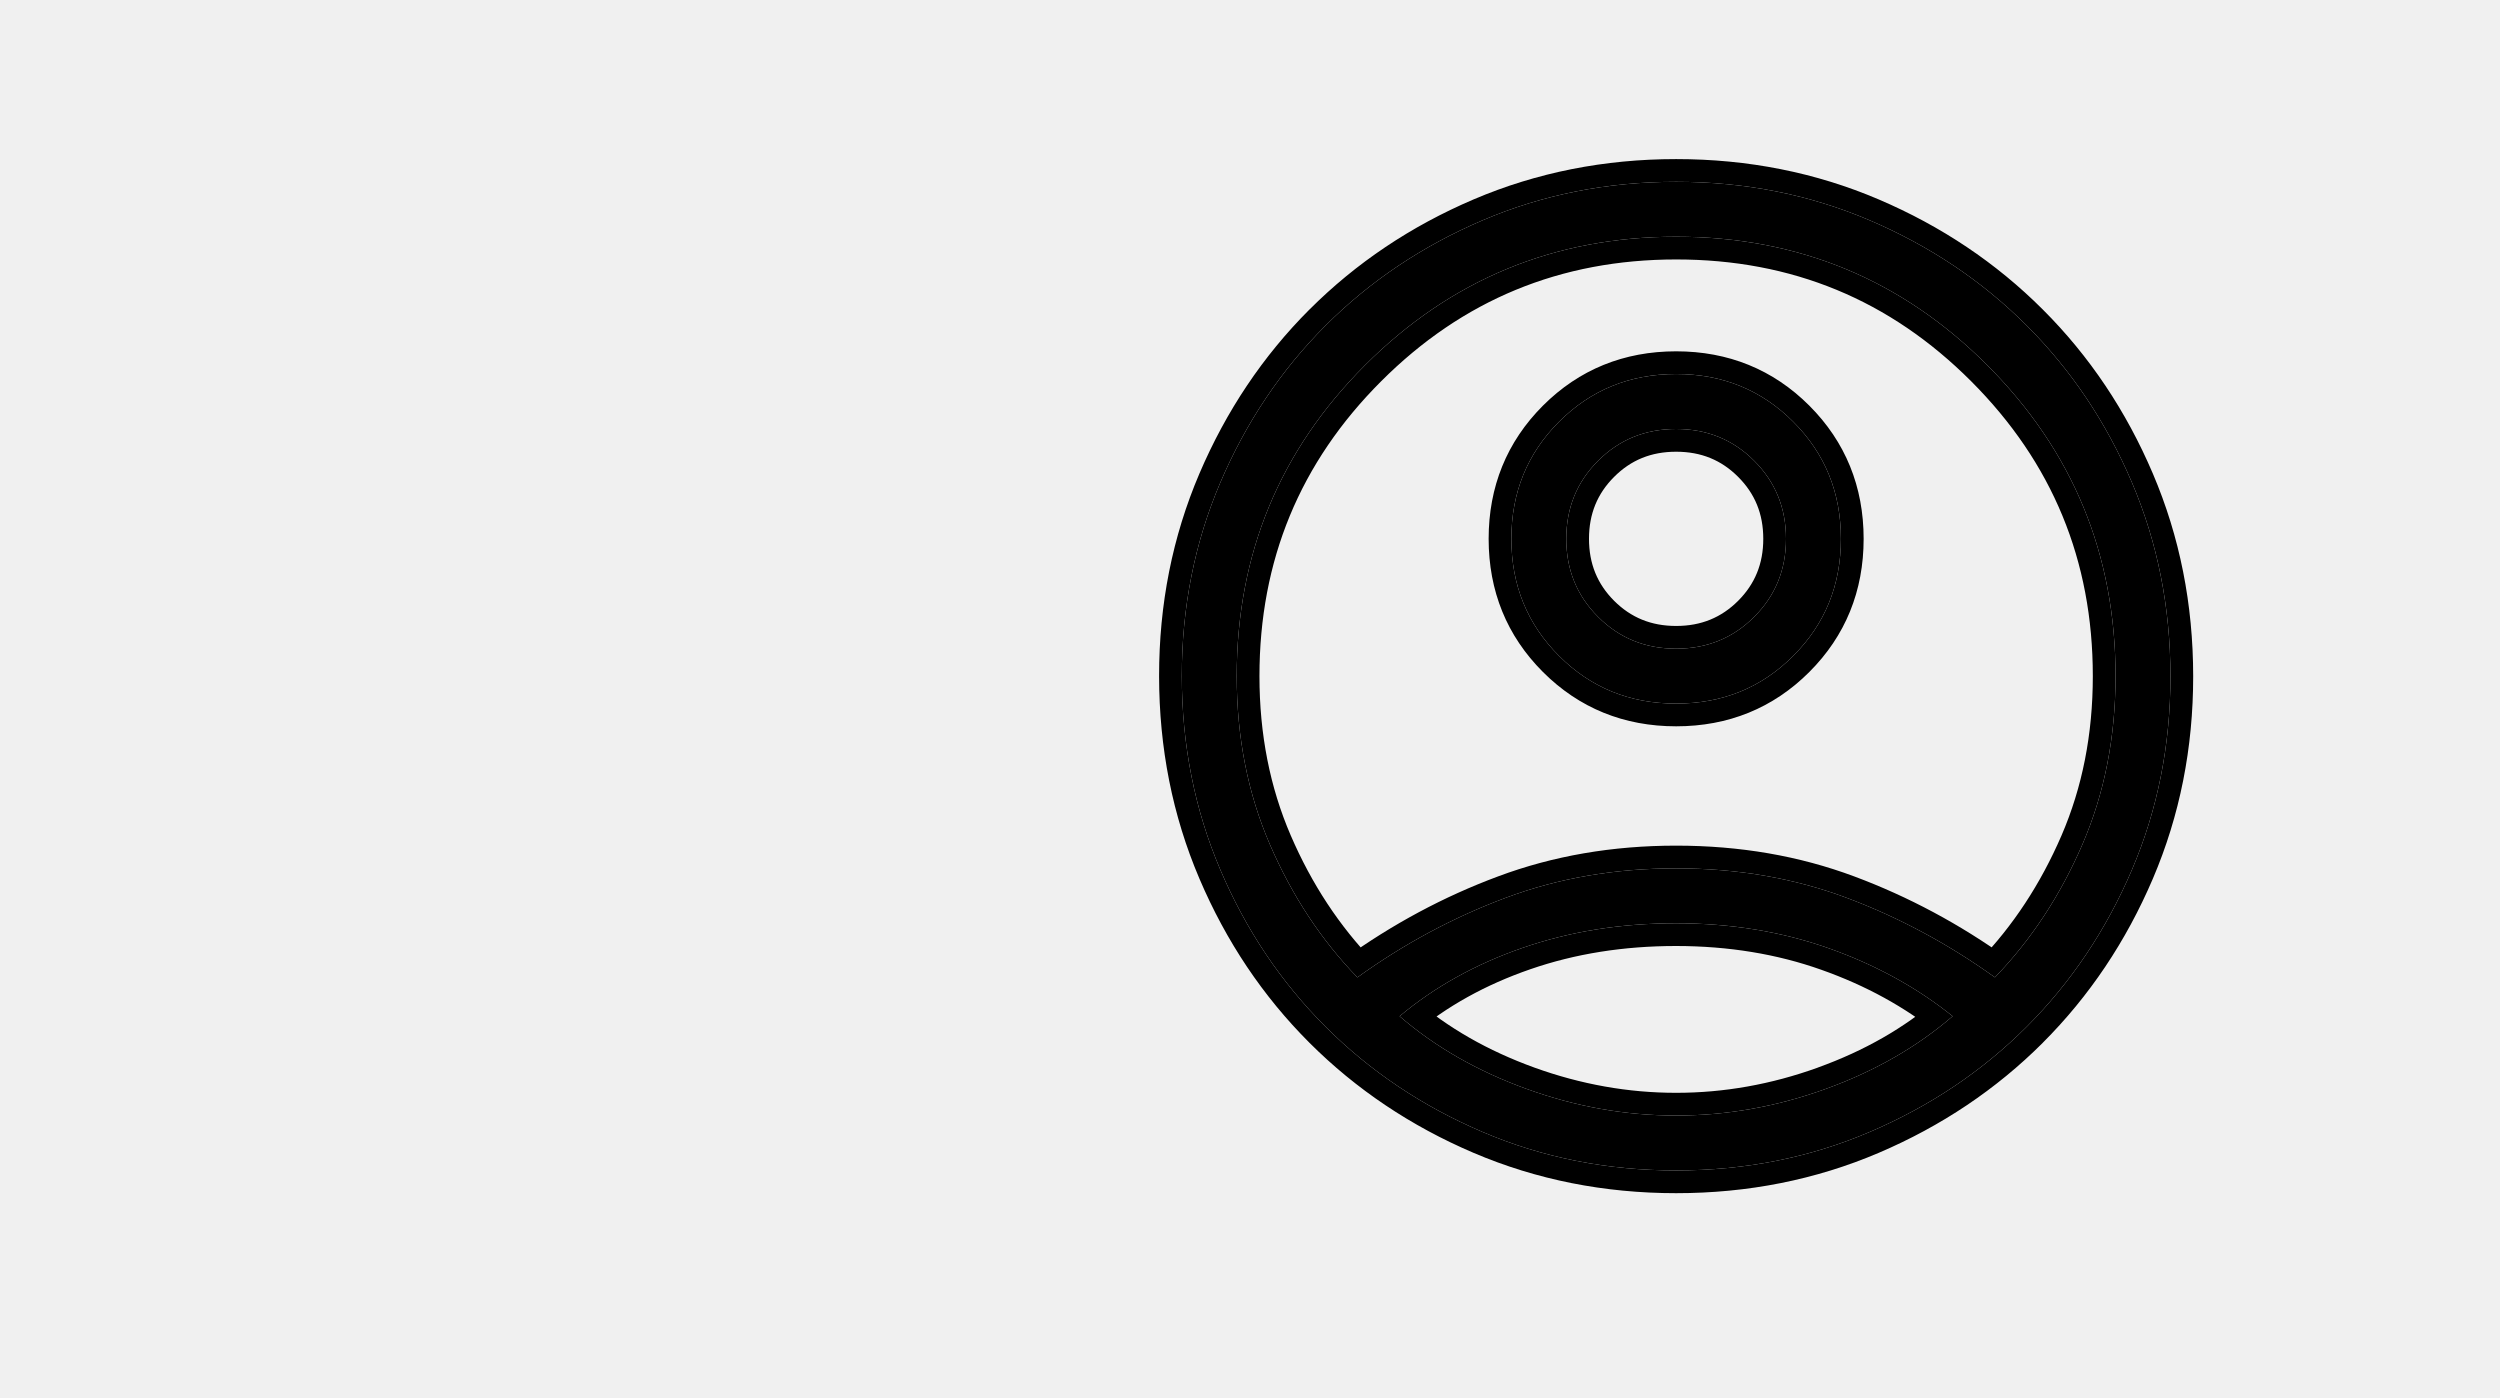
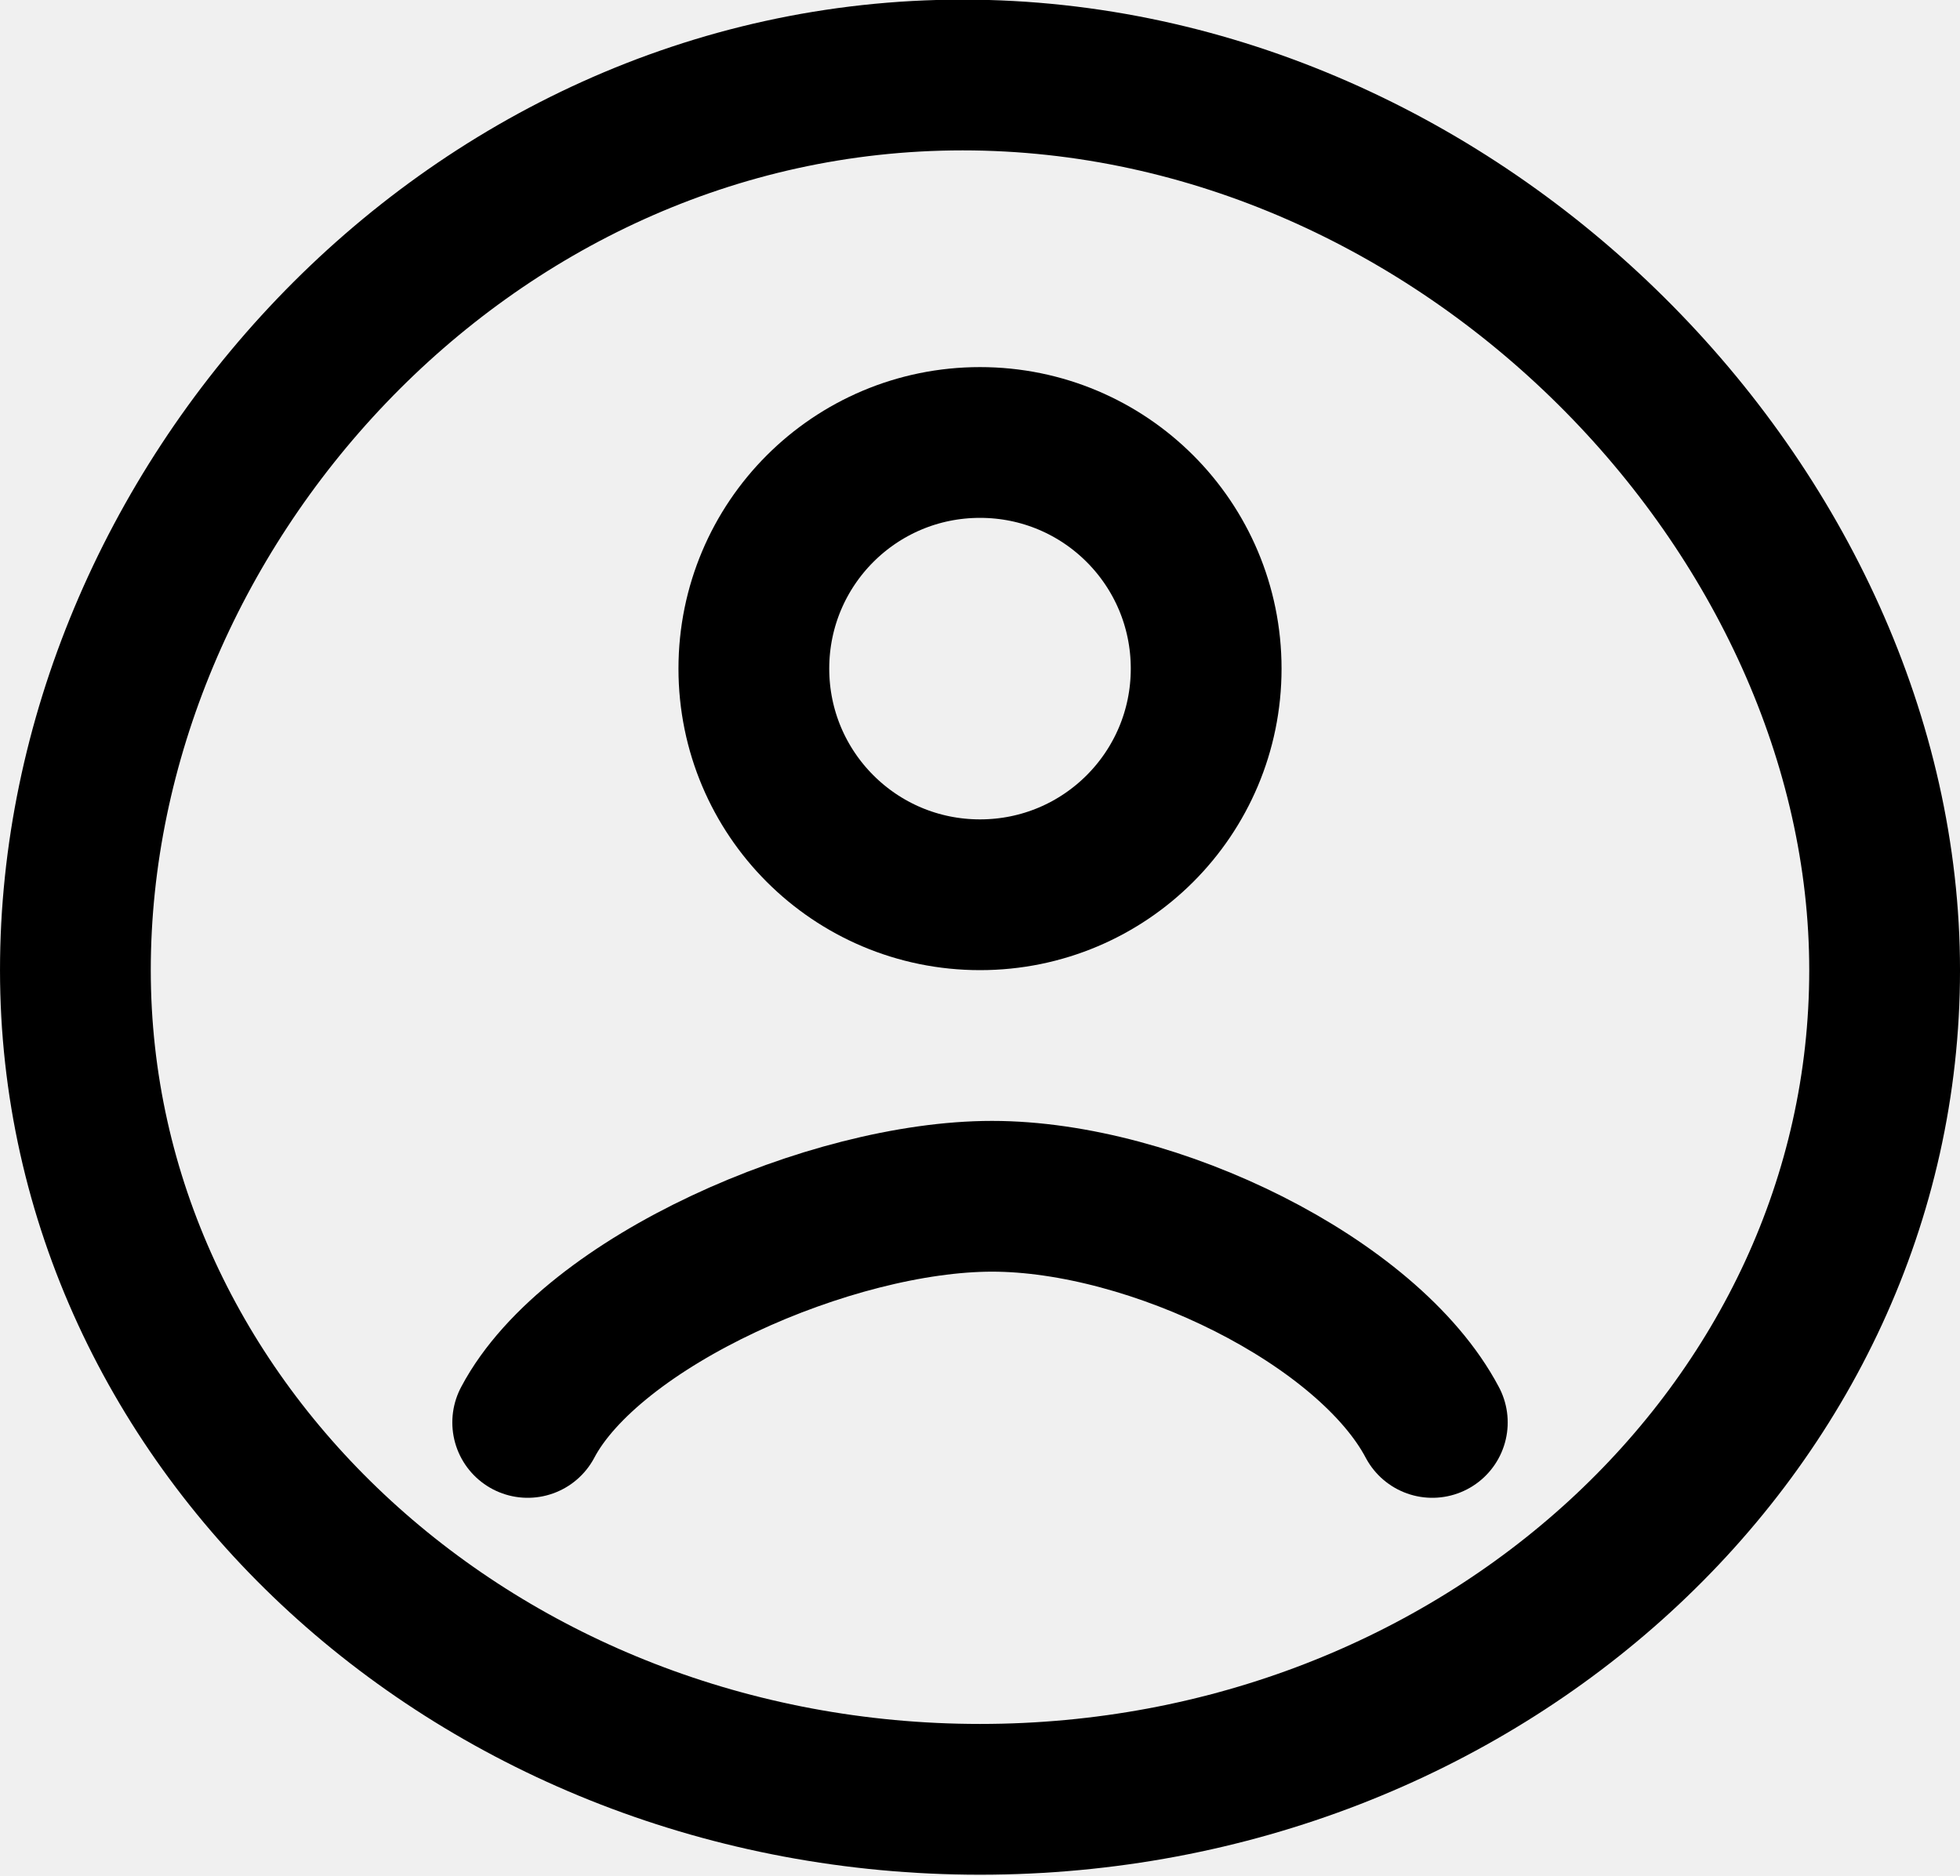
- <svg xmlns="http://www.w3.org/2000/svg" preserveAspectRatio="none" overflow="visible" style="display: block;" width="55" height="30.75" viewBox="0 0 55 30.75" fill="none">
-   <g id="material-symbols-light:account-circle-outline">
-     <g id="Vector">
-       <mask id="path-1-outside-1_0_15" maskUnits="userSpaceOnUse" x="25" y="3" width="24" height="24" fill="black">
-         <rect fill="white" x="25" y="3" width="24" height="24" />
-         <path d="M29.862 21.503C30.889 20.763 31.979 20.179 33.132 19.749C34.283 19.319 35.531 19.104 36.875 19.104C38.219 19.104 39.467 19.319 40.618 19.749C41.77 20.18 42.86 20.764 43.888 21.502C44.686 20.676 45.327 19.701 45.813 18.577C46.299 17.452 46.542 16.218 46.542 14.875C46.542 12.197 45.6 9.916 43.718 8.032C41.835 6.149 39.554 5.208 36.875 5.208C34.196 5.209 31.915 6.151 30.032 8.033C28.15 9.916 27.208 12.197 27.208 14.875C27.208 16.218 27.451 17.452 27.937 18.577C28.423 19.702 29.064 20.677 29.862 21.502M34.299 14.43C33.6 13.731 33.25 12.872 33.25 11.854C33.25 10.836 33.6 9.977 34.299 9.278C34.998 8.579 35.857 8.229 36.875 8.229C37.893 8.229 38.752 8.579 39.451 9.278C40.15 9.977 40.5 10.836 40.5 11.854C40.5 12.872 40.15 13.731 39.451 14.43C38.752 15.13 37.893 15.479 36.875 15.479C35.857 15.479 34.998 15.13 34.299 14.43ZM36.875 25.75C35.358 25.75 33.938 25.468 32.616 24.903C31.293 24.338 30.142 23.567 29.162 22.588C28.183 21.609 27.411 20.458 26.847 19.134C26.283 17.811 26.001 16.391 26 14.875C25.999 13.359 26.282 11.939 26.847 10.616C27.413 9.292 28.184 8.141 29.162 7.162C30.142 6.183 31.293 5.412 32.616 4.847C33.938 4.282 35.358 4 36.875 4C38.392 4 39.812 4.282 41.134 4.847C42.457 5.412 43.608 6.183 44.588 7.162C45.567 8.141 46.339 9.292 46.903 10.616C47.467 11.939 47.749 13.359 47.75 14.875C47.751 16.391 47.468 17.811 46.903 19.134C46.337 20.458 45.566 21.609 44.588 22.588C43.608 23.567 42.457 24.338 41.134 24.903C39.812 25.468 38.392 25.75 36.875 25.75ZM40.163 23.957C41.241 23.568 42.172 23.035 42.958 22.357C42.173 21.726 41.265 21.228 40.233 20.862C39.201 20.497 38.082 20.313 36.875 20.312C35.668 20.312 34.545 20.491 33.505 20.85C32.465 21.209 31.56 21.712 30.791 22.357C31.576 23.034 32.508 23.567 33.587 23.957C34.666 24.347 35.762 24.542 36.875 24.542C37.988 24.542 39.084 24.347 40.163 23.957ZM38.592 13.571C39.059 13.105 39.292 12.532 39.292 11.854C39.292 11.176 39.059 10.604 38.592 10.137C38.126 9.671 37.553 9.438 36.875 9.438C36.197 9.438 35.624 9.671 35.158 10.137C34.691 10.604 34.458 11.176 34.458 11.854C34.458 12.532 34.691 13.105 35.158 13.571C35.624 14.038 36.197 14.271 36.875 14.271C37.553 14.271 38.126 14.038 38.592 13.571Z" />
-       </mask>
-       <path d="M29.862 21.503C30.889 20.763 31.979 20.179 33.132 19.749C34.283 19.319 35.531 19.104 36.875 19.104C38.219 19.104 39.467 19.319 40.618 19.749C41.77 20.18 42.86 20.764 43.888 21.502C44.686 20.676 45.327 19.701 45.813 18.577C46.299 17.452 46.542 16.218 46.542 14.875C46.542 12.197 45.6 9.916 43.718 8.032C41.835 6.149 39.554 5.208 36.875 5.208C34.196 5.209 31.915 6.151 30.032 8.033C28.15 9.916 27.208 12.197 27.208 14.875C27.208 16.218 27.451 17.452 27.937 18.577C28.423 19.702 29.064 20.677 29.862 21.502M34.299 14.43C33.6 13.731 33.25 12.872 33.25 11.854C33.25 10.836 33.6 9.977 34.299 9.278C34.998 8.579 35.857 8.229 36.875 8.229C37.893 8.229 38.752 8.579 39.451 9.278C40.15 9.977 40.5 10.836 40.5 11.854C40.5 12.872 40.15 13.731 39.451 14.43C38.752 15.13 37.893 15.479 36.875 15.479C35.857 15.479 34.998 15.13 34.299 14.43ZM36.875 25.75C35.358 25.75 33.938 25.468 32.616 24.903C31.293 24.338 30.142 23.567 29.162 22.588C28.183 21.609 27.411 20.458 26.847 19.134C26.283 17.811 26.001 16.391 26 14.875C25.999 13.359 26.282 11.939 26.847 10.616C27.413 9.292 28.184 8.141 29.162 7.162C30.142 6.183 31.293 5.412 32.616 4.847C33.938 4.282 35.358 4 36.875 4C38.392 4 39.812 4.282 41.134 4.847C42.457 5.412 43.608 6.183 44.588 7.162C45.567 8.141 46.339 9.292 46.903 10.616C47.467 11.939 47.749 13.359 47.75 14.875C47.751 16.391 47.468 17.811 46.903 19.134C46.337 20.458 45.566 21.609 44.588 22.588C43.608 23.567 42.457 24.338 41.134 24.903C39.812 25.468 38.392 25.75 36.875 25.75ZM40.163 23.957C41.241 23.568 42.172 23.035 42.958 22.357C42.173 21.726 41.265 21.228 40.233 20.862C39.201 20.497 38.082 20.313 36.875 20.312C35.668 20.312 34.545 20.491 33.505 20.85C32.465 21.209 31.56 21.712 30.791 22.357C31.576 23.034 32.508 23.567 33.587 23.957C34.666 24.347 35.762 24.542 36.875 24.542C37.988 24.542 39.084 24.347 40.163 23.957ZM38.592 13.571C39.059 13.105 39.292 12.532 39.292 11.854C39.292 11.176 39.059 10.604 38.592 10.137C38.126 9.671 37.553 9.438 36.875 9.438C36.197 9.438 35.624 9.671 35.158 10.137C34.691 10.604 34.458 11.176 34.458 11.854C34.458 12.532 34.691 13.105 35.158 13.571C35.624 14.038 36.197 14.271 36.875 14.271C37.553 14.271 38.126 14.038 38.592 13.571Z" fill="black" />
-       <path d="M33.132 19.749L33.306 20.218L33.306 20.218L33.132 19.749ZM43.888 21.502L43.597 21.908L43.948 22.16L44.248 21.849L43.888 21.502ZM45.813 18.577L46.272 18.776L46.272 18.776L45.813 18.577ZM27.937 18.577L27.478 18.776L27.478 18.776L27.937 18.577ZM29.162 7.162L28.809 6.809L28.808 6.809L29.162 7.162ZM44.588 22.588L44.941 22.942L44.941 22.941L44.588 22.588ZM40.163 23.957L39.993 23.486L39.993 23.487L40.163 23.957ZM42.958 22.357L43.284 22.736L43.739 22.343L43.271 21.967L42.958 22.357ZM30.791 22.357L30.47 21.974L30.019 22.352L30.465 22.736L30.791 22.357ZM29.862 21.503L30.154 21.909C31.146 21.194 32.196 20.631 33.306 20.218L33.132 19.749L32.957 19.281C31.761 19.726 30.632 20.332 29.57 21.097L29.862 21.503ZM33.132 19.749L33.306 20.218C34.398 19.81 35.586 19.604 36.875 19.604V19.104V18.604C35.477 18.604 34.169 18.828 32.957 19.281L33.132 19.749ZM36.875 19.104V19.604C38.164 19.604 39.352 19.81 40.444 20.218L40.618 19.749L40.793 19.281C39.581 18.828 38.273 18.604 36.875 18.604V19.104ZM40.618 19.749L40.444 20.218C41.553 20.632 42.604 21.195 43.597 21.908L43.888 21.502L44.18 21.095C43.117 20.332 41.988 19.727 40.793 19.281L40.618 19.749ZM43.888 21.502L44.248 21.849C45.09 20.977 45.764 19.951 46.272 18.776L45.813 18.577L45.354 18.379C44.891 19.451 44.282 20.375 43.529 21.154L43.888 21.502ZM45.813 18.577L46.272 18.776C46.787 17.582 47.042 16.279 47.042 14.875H46.542H46.042C46.042 16.156 45.81 17.322 45.354 18.379L45.813 18.577ZM46.542 14.875H47.042C47.042 12.065 46.048 9.656 44.071 7.679L43.718 8.032L43.364 8.386C45.152 10.175 46.042 12.328 46.042 14.875H46.542ZM43.718 8.032L44.071 7.679C42.094 5.701 39.686 4.707 36.875 4.708L36.875 5.208L36.875 5.708C39.423 5.708 41.576 6.597 43.364 8.386L43.718 8.032ZM36.875 5.208L36.875 4.708C34.064 4.709 31.656 5.703 29.679 7.68L30.032 8.033L30.386 8.387C32.174 6.599 34.328 5.709 36.875 5.708L36.875 5.208ZM30.032 8.033L29.679 7.68C27.702 9.657 26.708 12.065 26.708 14.875H27.208H27.708C27.708 12.328 28.598 10.175 30.386 8.387L30.032 8.033ZM27.208 14.875H26.708C26.708 16.279 26.963 17.582 27.478 18.776L27.937 18.577L28.396 18.379C27.94 17.322 27.708 16.156 27.708 14.875H27.208ZM27.937 18.577L27.478 18.776C27.986 19.952 28.66 20.978 29.502 21.849L29.862 21.502L30.221 21.154C29.468 20.375 28.859 19.452 28.396 18.379L27.937 18.577ZM34.299 14.43L34.652 14.077C34.05 13.474 33.75 12.744 33.75 11.854H33.25H32.75C32.75 13.001 33.149 13.988 33.945 14.784L34.299 14.43ZM33.25 11.854H33.75C33.75 10.964 34.05 10.234 34.652 9.632L34.299 9.278L33.945 8.924C33.149 9.721 32.75 10.708 32.75 11.854H33.25ZM34.299 9.278L34.652 9.632C35.255 9.029 35.985 8.729 36.875 8.729V8.229V7.729C35.729 7.729 34.741 8.128 33.945 8.924L34.299 9.278ZM36.875 8.229V8.729C37.765 8.729 38.495 9.029 39.098 9.632L39.451 9.278L39.805 8.924C39.009 8.128 38.021 7.729 36.875 7.729V8.229ZM39.451 9.278L39.098 9.632C39.7 10.234 40 10.964 40 11.854H40.5H41C41 10.708 40.601 9.721 39.805 8.924L39.451 9.278ZM40.5 11.854H40C40 12.744 39.7 13.474 39.098 14.077L39.451 14.43L39.805 14.784C40.601 13.988 41 13.001 41 11.854H40.5ZM39.451 14.43L39.098 14.077C38.495 14.679 37.765 14.979 36.875 14.979V15.479V15.979C38.021 15.979 39.009 15.58 39.805 14.784L39.451 14.43ZM36.875 15.479V14.979C35.985 14.979 35.255 14.679 34.652 14.077L34.299 14.43L33.945 14.784C34.741 15.58 35.729 15.979 36.875 15.979V15.479ZM36.875 25.75V25.25C35.422 25.25 34.069 24.98 32.812 24.443L32.616 24.903L32.419 25.363C33.807 25.955 35.294 26.25 36.875 26.25V25.75ZM32.616 24.903L32.812 24.443C31.546 23.902 30.448 23.166 29.516 22.234L29.162 22.588L28.809 22.942C29.835 23.967 31.04 24.774 32.419 25.363L32.616 24.903ZM29.162 22.588L29.516 22.234C28.583 21.302 27.847 20.205 27.307 18.938L26.847 19.134L26.387 19.33C26.975 20.71 27.782 21.916 28.809 22.942L29.162 22.588ZM26.847 19.134L27.307 18.938C26.771 17.68 26.501 16.327 26.5 14.875L26 14.875L25.5 14.875C25.501 16.455 25.795 17.942 26.387 19.33L26.847 19.134ZM26 14.875L26.5 14.875C26.499 13.423 26.769 12.07 27.307 10.812L26.847 10.616L26.387 10.419C25.794 11.808 25.499 13.295 25.5 14.875L26 14.875ZM26.847 10.616L27.307 10.812C27.848 9.545 28.585 8.447 29.516 7.516L29.162 7.162L28.808 6.809C27.784 7.834 26.977 9.039 26.387 10.419L26.847 10.616ZM29.162 7.162L29.516 7.516C30.448 6.584 31.546 5.848 32.812 5.307L32.616 4.847L32.419 4.387C31.04 4.976 29.835 5.783 28.809 6.809L29.162 7.162ZM32.616 4.847L32.812 5.307C34.069 4.77 35.422 4.5 36.875 4.5V4V3.5C35.294 3.5 33.807 3.795 32.419 4.387L32.616 4.847ZM36.875 4V4.5C38.328 4.5 39.681 4.77 40.938 5.307L41.134 4.847L41.331 4.387C39.943 3.795 38.456 3.5 36.875 3.5V4ZM41.134 4.847L40.938 5.307C42.204 5.848 43.302 6.584 44.234 7.516L44.588 7.162L44.941 6.809C43.915 5.783 42.71 4.976 41.331 4.387L41.134 4.847ZM44.588 7.162L44.234 7.516C45.167 8.448 45.903 9.545 46.443 10.812L46.903 10.616L47.363 10.42C46.775 9.04 45.968 7.834 44.941 6.809L44.588 7.162ZM46.903 10.616L46.443 10.812C46.979 12.07 47.249 13.423 47.25 14.875L47.75 14.875L48.25 14.875C48.249 13.295 47.955 11.808 47.363 10.42L46.903 10.616ZM47.75 14.875L47.25 14.875C47.251 16.327 46.981 17.68 46.443 18.938L46.903 19.134L47.363 19.331C47.956 17.942 48.251 16.455 48.25 14.875L47.75 14.875ZM46.903 19.134L46.443 18.938C45.902 20.205 45.165 21.302 44.234 22.234L44.588 22.588L44.941 22.941C45.966 21.916 46.773 20.711 47.363 19.331L46.903 19.134ZM44.588 22.588L44.234 22.234C43.302 23.166 42.204 23.902 40.938 24.443L41.134 24.903L41.331 25.363C42.71 24.774 43.915 23.967 44.941 22.942L44.588 22.588ZM41.134 24.903L40.938 24.443C39.681 24.98 38.328 25.25 36.875 25.25V25.75V26.25C38.456 26.25 39.943 25.955 41.331 25.363L41.134 24.903ZM40.163 23.957L40.333 24.427C41.462 24.02 42.448 23.457 43.284 22.736L42.958 22.357L42.631 21.978C41.897 22.612 41.02 23.116 39.993 23.486L40.163 23.957ZM42.958 22.357L43.271 21.967C42.439 21.298 41.48 20.774 40.4 20.391L40.233 20.862L40.066 21.334C41.05 21.682 41.907 22.154 42.645 22.747L42.958 22.357ZM40.233 20.862L40.4 20.391C39.309 20.005 38.133 19.813 36.875 19.812L36.875 20.312L36.875 20.812C38.03 20.813 39.093 20.989 40.066 21.334L40.233 20.862ZM36.875 20.312L36.875 19.812C35.618 19.812 34.439 19.998 33.342 20.378L33.505 20.85L33.668 21.323C34.651 20.983 35.718 20.812 36.875 20.812L36.875 20.312ZM33.505 20.85L33.342 20.378C32.25 20.755 31.29 21.286 30.47 21.974L30.791 22.357L31.112 22.74C31.831 22.138 32.68 21.664 33.668 21.323L33.505 20.85ZM30.791 22.357L30.465 22.736C31.301 23.456 32.287 24.019 33.417 24.427L33.587 23.957L33.757 23.487C32.73 23.115 31.852 22.611 31.117 21.978L30.791 22.357ZM33.587 23.957L33.417 24.427C34.549 24.836 35.702 25.042 36.875 25.042V24.542V24.042C35.821 24.042 34.783 23.857 33.757 23.487L33.587 23.957ZM36.875 24.542V25.042C38.048 25.042 39.201 24.836 40.333 24.427L40.163 23.957L39.993 23.487C38.967 23.857 37.929 24.042 36.875 24.042V24.542ZM38.592 13.571L38.946 13.925C39.509 13.362 39.792 12.661 39.792 11.854H39.292H38.792C38.792 12.404 38.608 12.848 38.239 13.218L38.592 13.571ZM39.292 11.854H39.792C39.792 11.047 39.509 10.347 38.946 9.784L38.592 10.137L38.239 10.491C38.608 10.86 38.792 11.304 38.792 11.854H39.292ZM38.592 10.137L38.946 9.784C38.383 9.22 37.682 8.938 36.875 8.938V9.438V9.938C37.425 9.938 37.869 10.121 38.239 10.491L38.592 10.137ZM36.875 9.438V8.938C36.068 8.938 35.367 9.22 34.804 9.784L35.158 10.137L35.511 10.491C35.881 10.121 36.325 9.938 36.875 9.938V9.438ZM35.158 10.137L34.804 9.784C34.241 10.347 33.958 11.047 33.958 11.854H34.458H34.958C34.958 11.304 35.142 10.86 35.511 10.491L35.158 10.137ZM34.458 11.854H33.958C33.958 12.661 34.241 13.362 34.804 13.925L35.158 13.571L35.511 13.218C35.142 12.848 34.958 12.404 34.958 11.854H34.458ZM35.158 13.571L34.804 13.925C35.367 14.488 36.068 14.771 36.875 14.771V14.271V13.771C36.325 13.771 35.881 13.587 35.511 13.218L35.158 13.571ZM36.875 14.271V14.771C37.682 14.771 38.383 14.488 38.946 13.925L38.592 13.571L38.239 13.218C37.869 13.587 37.425 13.771 36.875 13.771V14.271Z" fill="black" mask="url(#path-1-outside-1_0_15)" />
-     </g>
+ <svg xmlns="http://www.w3.org/2000/svg" width="26" height="24.88" viewBox="2987.88 775.88 26 24.88" fill="none">
+   <g>
+     <path d="M3000.88 799.75C3007.51 799.75 3012.88 794.825 3012.88 788.75C3012.88 782.675 3007.28 776.875 3000.65 776.875C2994.02 776.875 2988.88 782.675 2988.88 788.75C2988.88 794.825 2994.25 799.75 3000.88 799.75Z" stroke="black" stroke-width="2" />
+     <path d="M3000.88 787.75C3002.54 787.75 3003.88 786.407 3003.88 784.75C3003.88 783.093 3002.54 781.75 3000.88 781.75C2999.22 781.75 2997.88 783.093 2997.88 784.75C2997.88 786.407 2999.22 787.75 3000.88 787.75Z" stroke="black" stroke-width="2" />
+     <path d="M3006.88 794.75C3006.03 793.141 3003.18 791.75 3001.04 791.75C2998.91 791.75 2995.73 793.141 2994.88 794.75" stroke="black" stroke-width="2" stroke-linecap="round" />
  </g>
</svg>
